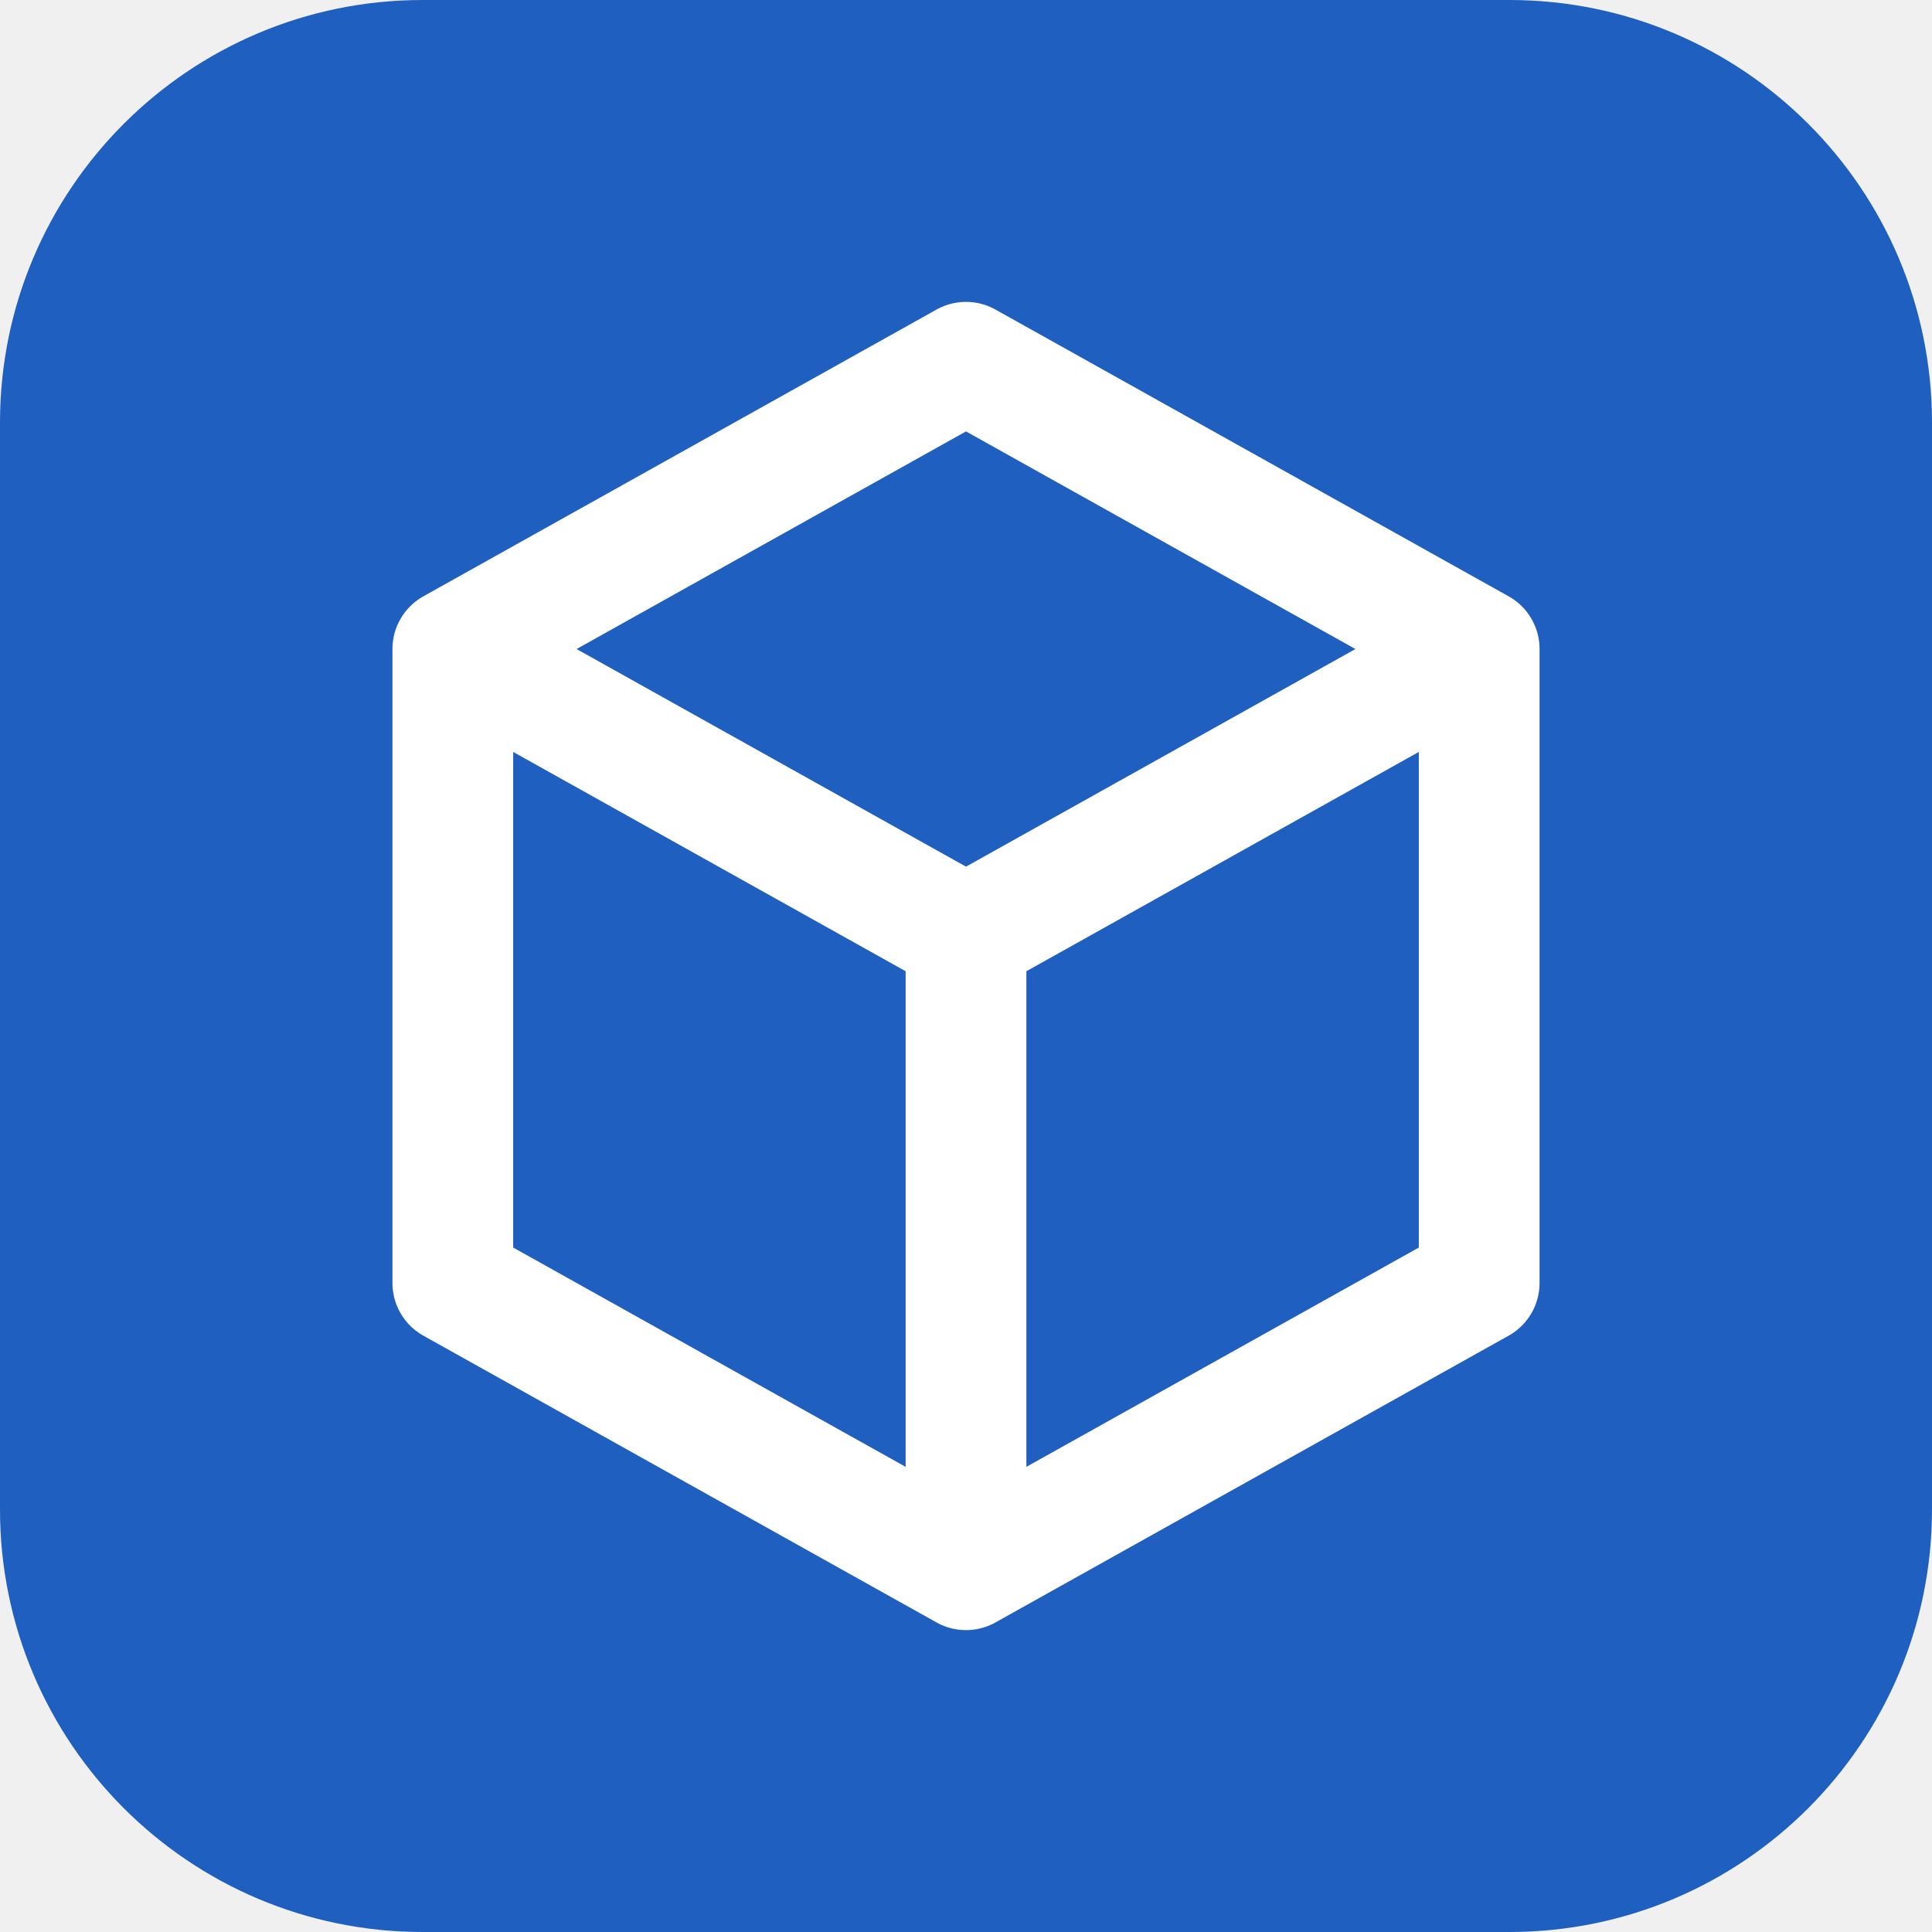
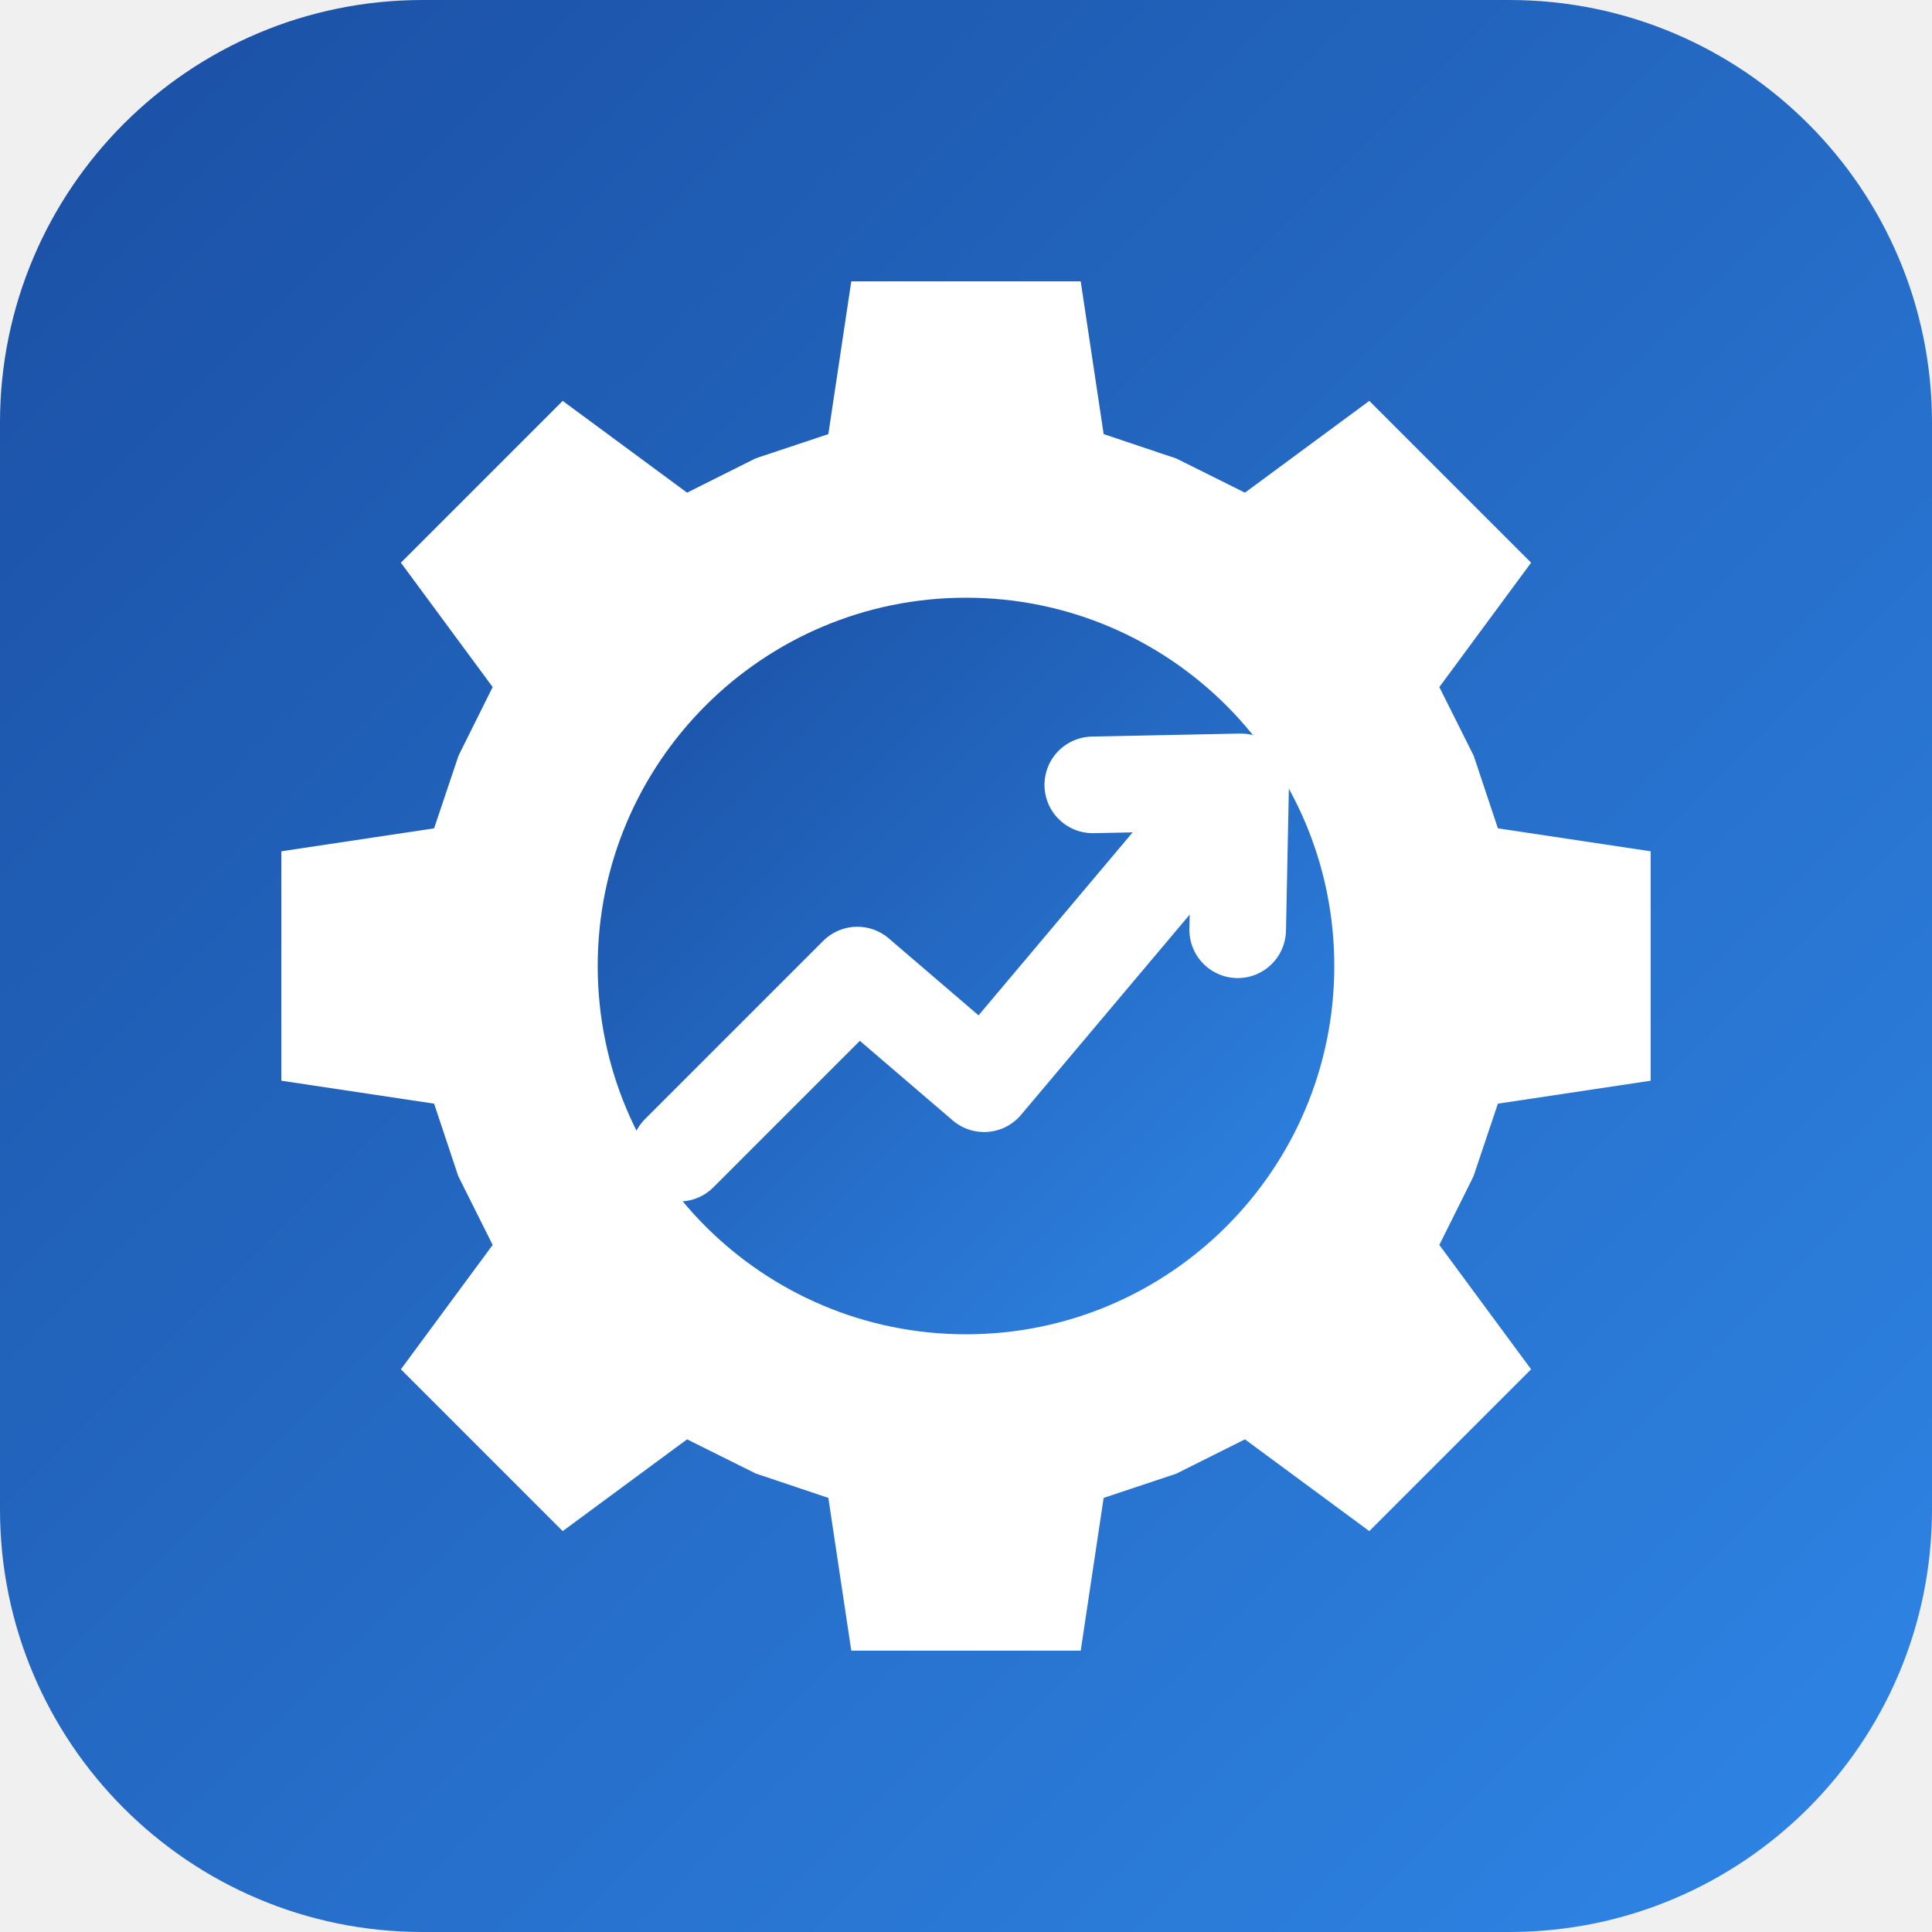
<svg xmlns="http://www.w3.org/2000/svg" viewBox="0 0 64 64">
-   <rect width="64" height="64" rx="14" fill="#1f5fbf" />
-   <path d="M32 12 15 21.5v21L32 52l17-9.5v-21Z" fill="none" stroke="#fff" stroke-width="4" stroke-linejoin="round" />
-   <path d="m15 21.5 17 9.5 17-9.5M32 31v21" fill="none" stroke="#fff" stroke-width="4" stroke-linejoin="round" />
+   <defs>
+     <linearGradient id="pe-bg" x1="0" y1="0" x2="1" y2="1">
+       <stop offset="0" stop-color="#1a4fa3" />
+       <stop offset="1" stop-color="#2f86e6" />
+     </linearGradient>
+   </defs>
+   <rect width="64" height="64" rx="14" fill="url(#pe-bg)" />
+   <path d="M25.04,15.18 L27.44,14.38 L28.20,9.32 L35.80,9.32 L36.56,14.38 L38.97,15.19 L41.24,16.32 L45.36,13.28 L50.72,18.64 L47.68,22.76 L48.82,25.04 L49.62,27.44 L54.68,28.20 L54.68,35.80 L49.62,36.56 L48.81,38.97 L47.68,41.24 L50.72,45.36 L45.36,50.72 L41.24,47.68 L38.96,48.82 L36.56,49.62 L35.80,54.68 L28.20,54.68 L27.44,49.62 L25.03,48.81 L22.76,47.68 L18.64,50.72 L13.28,45.36 L16.32,41.24 L15.18,38.96 L14.38,36.56 L9.32,35.80 L9.32,28.20 L14.38,27.44 L15.19,25.03 L16.32,22.76 L13.28,18.64 L18.64,13.28 L22.76,16.32 Z" fill="#ffffff" />
+   <circle cx="32" cy="32" r="12.2" fill="url(#pe-bg)" />
+   <path d="M22.5 38.2 L28.4 32.3 L32.6 35.9 L40.6 26.4" fill="none" stroke="#ffffff" stroke-width="3.2" stroke-linecap="round" stroke-linejoin="round" />
+   <path d="M36.2 26 L41.1 25.9 L41 30.8" fill="none" stroke="#ffffff" stroke-width="3.2" stroke-linecap="round" stroke-linejoin="round" />
</svg>
